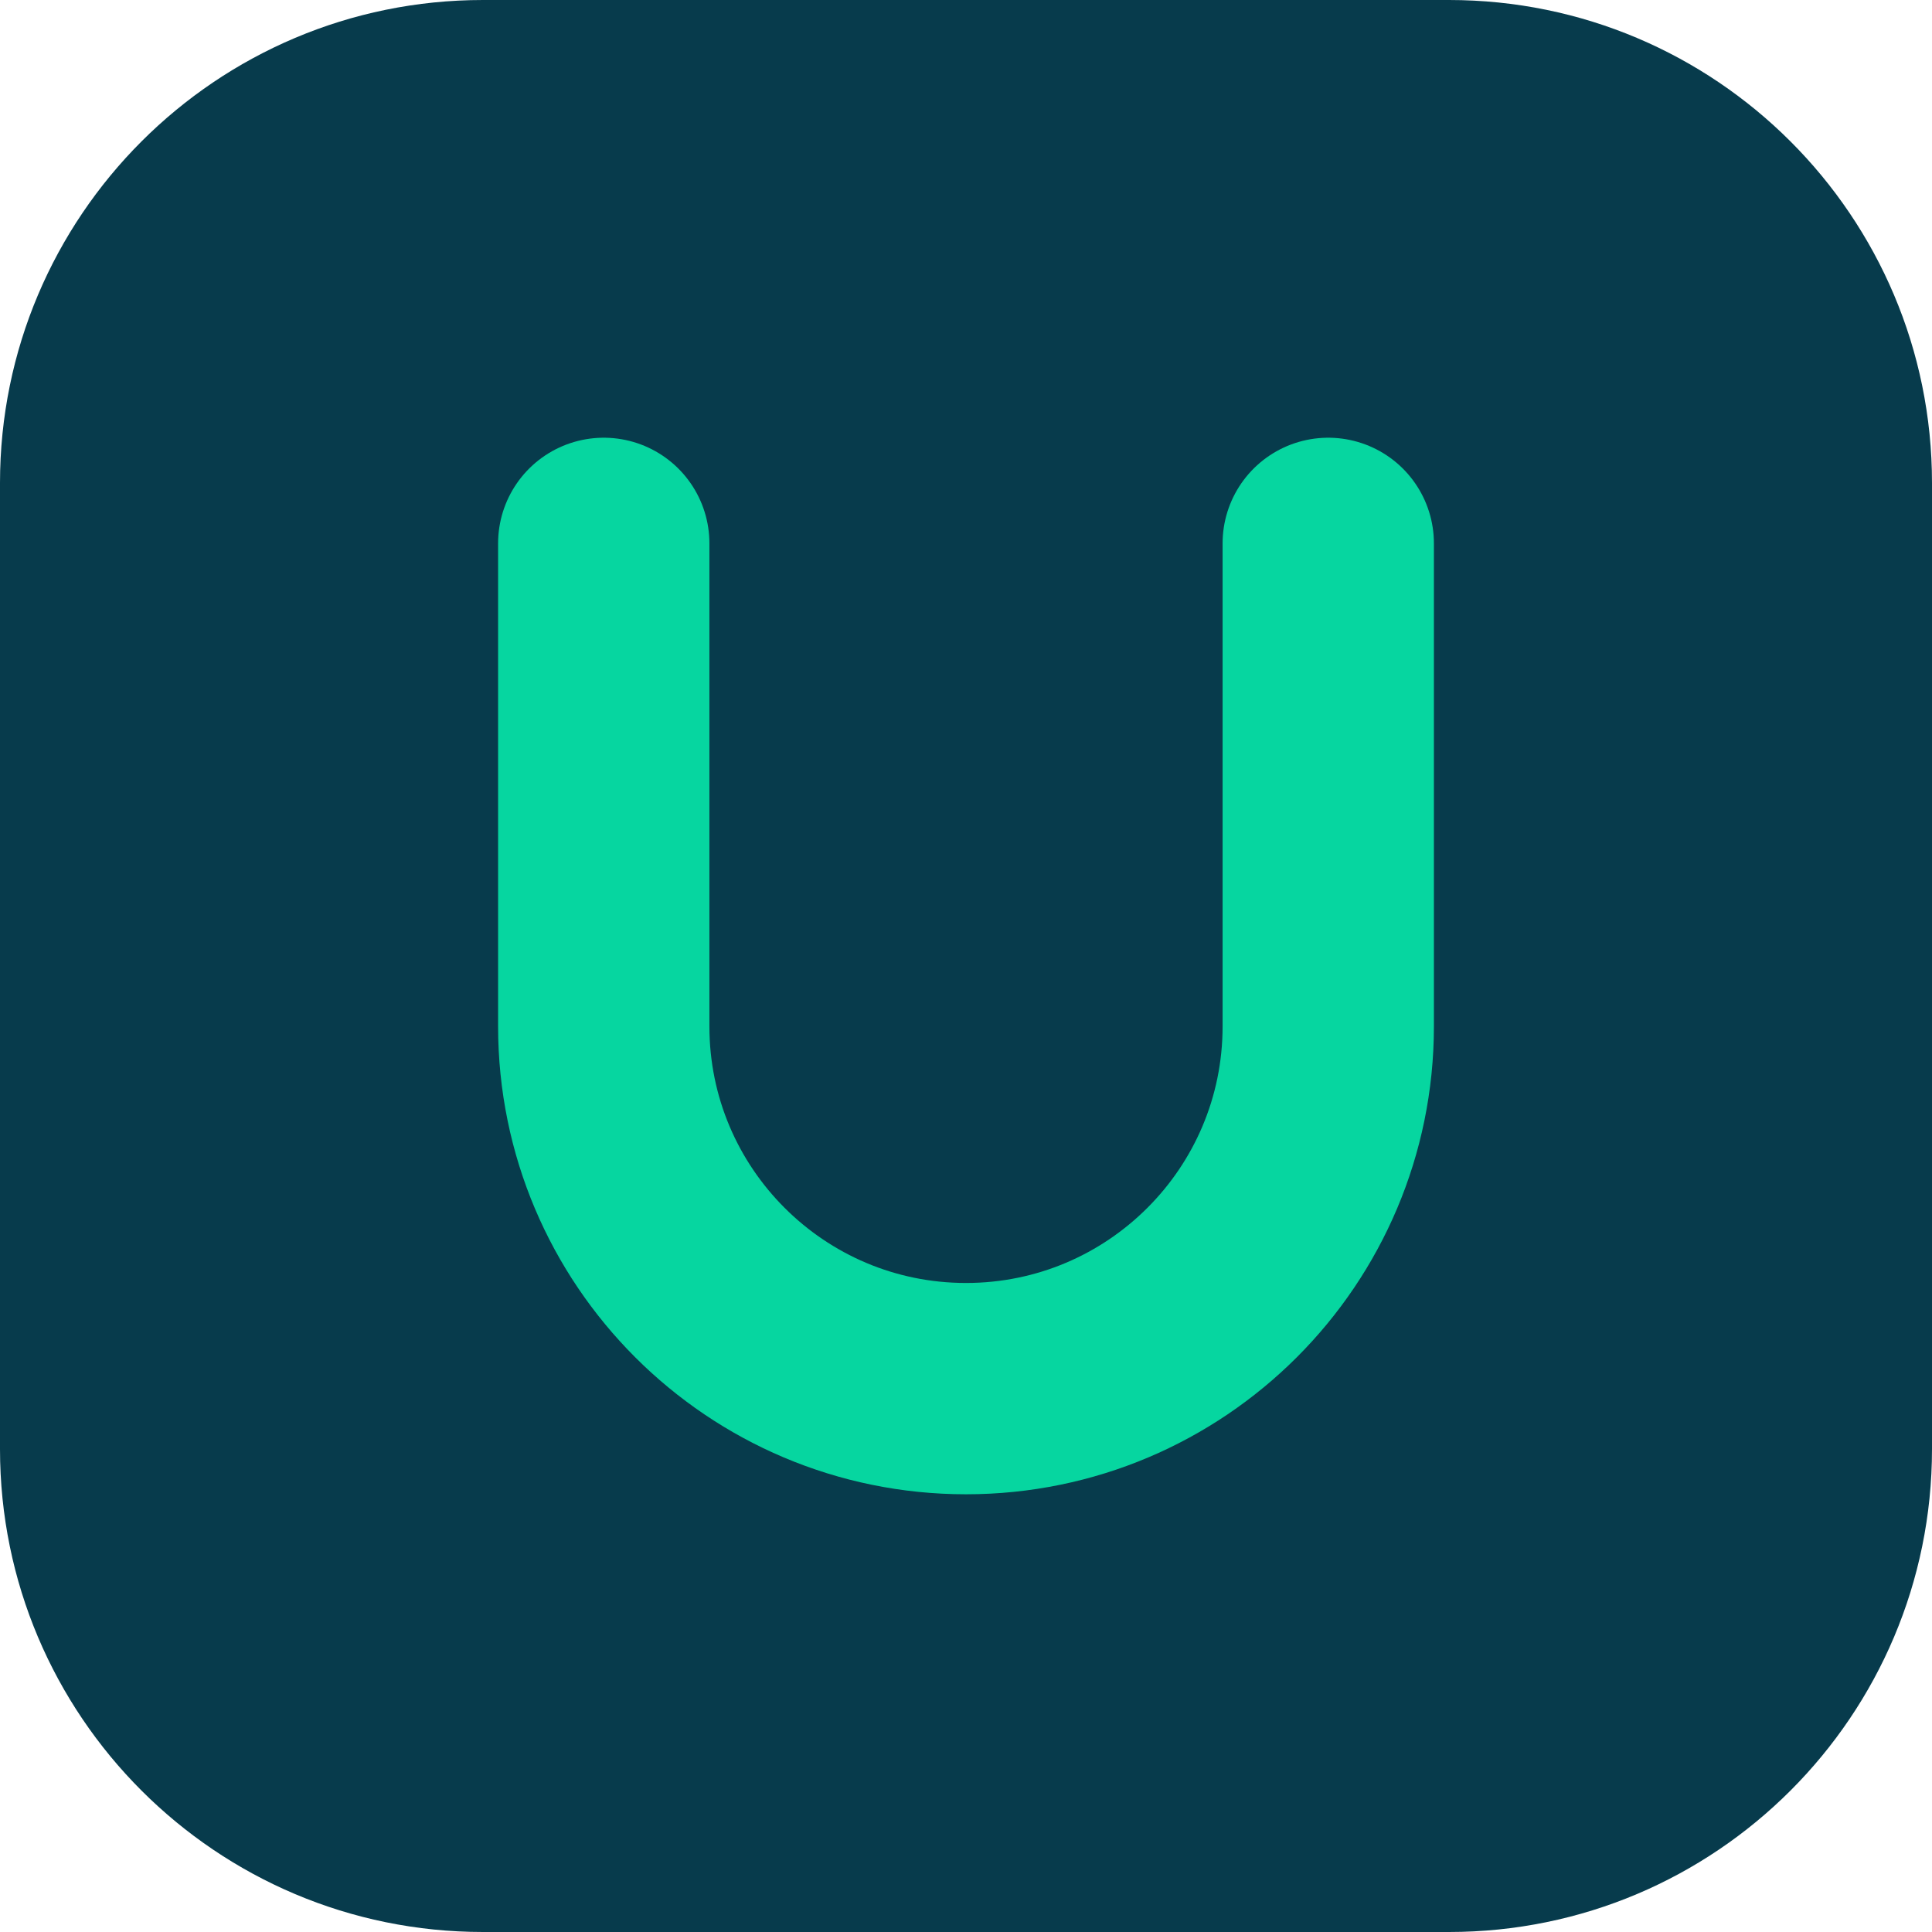
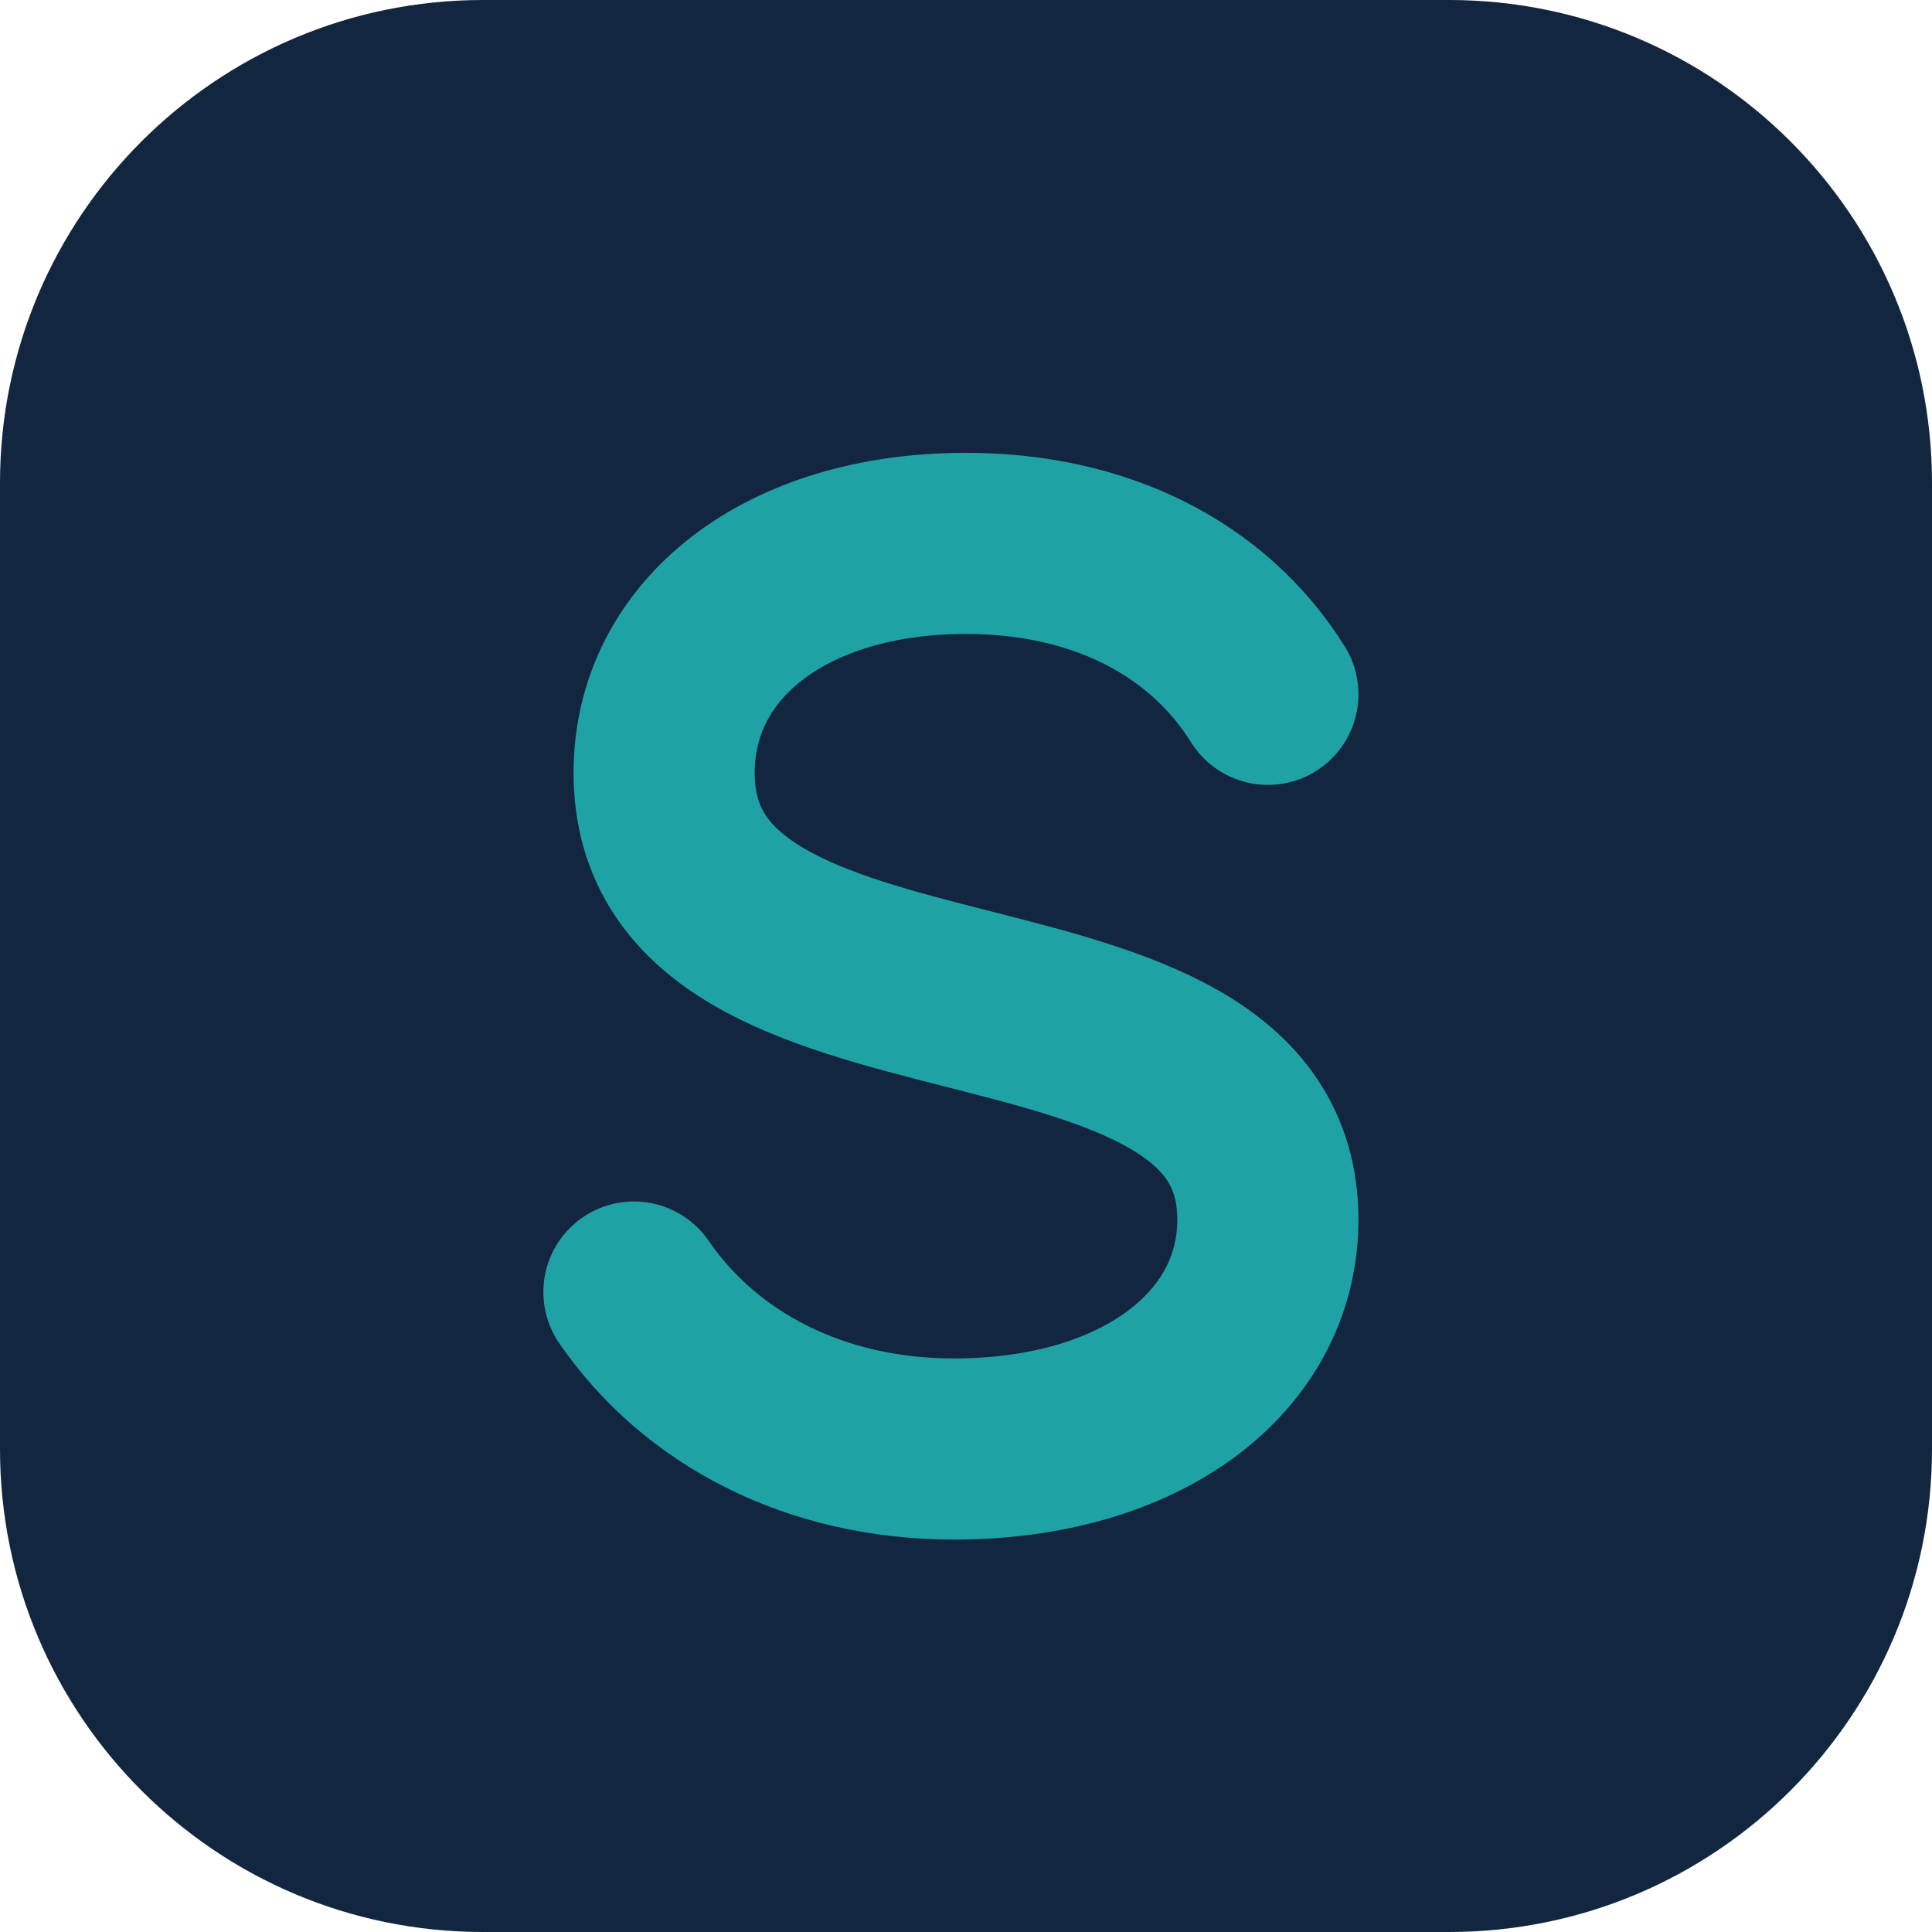
<svg xmlns="http://www.w3.org/2000/svg" viewBox="0 0 32 32">
-   <rect width="32" height="32" rx="8" fill="#073B4C" />
-   <path d="M10 9v8a6 6 0 0 0 12 0V9" fill="none" stroke="#06D6A0" stroke-width="3.5" stroke-linecap="round" />
+   <rect width="32" height="32" rx="8" fill="#12263F" />
+   <path d="M21 11.5c-1-1.6-2.8-2.5-5-2.5-3 0-5 1.6-5 3.8 0 4.9 10 2.6 10 7.4 0 2.2-2.1 3.8-5.2 3.8-2.3 0-4.2-1-5.3-2.6" fill="none" stroke="#1FA2A6" stroke-width="3" stroke-linecap="round" />
</svg>
